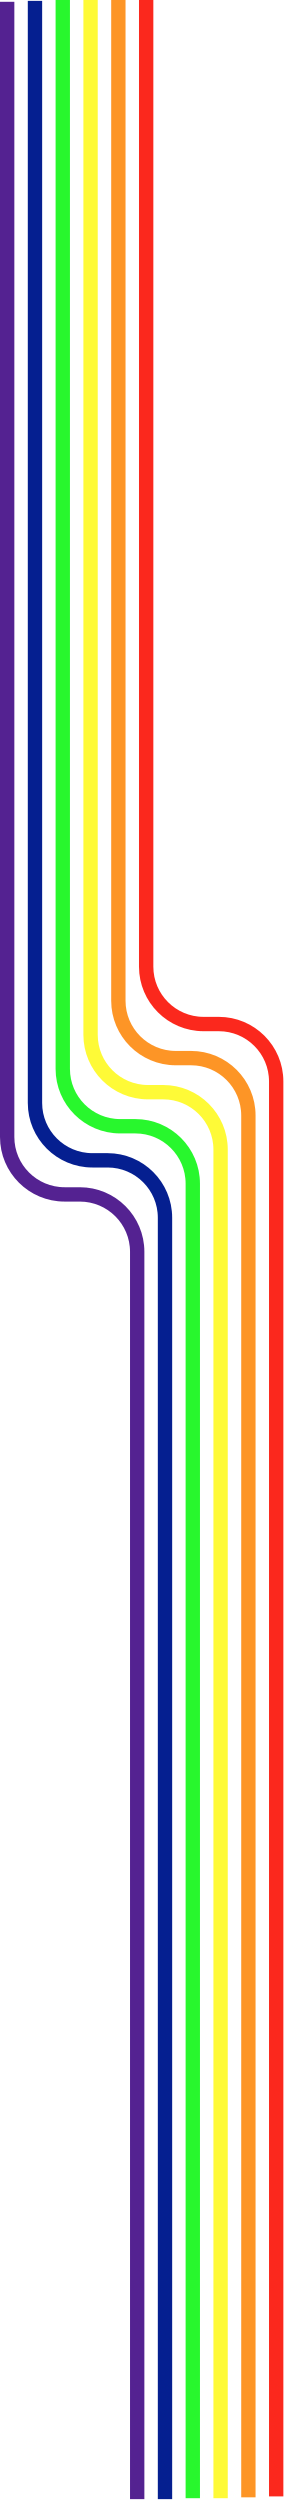
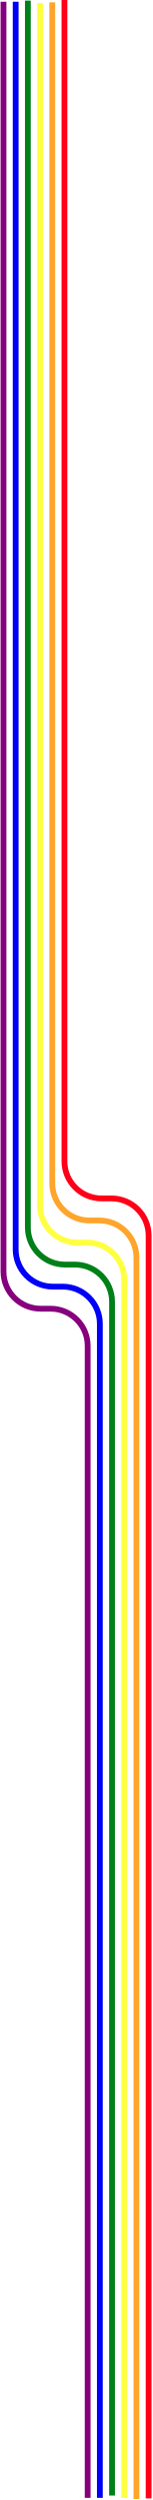
- <svg xmlns="http://www.w3.org/2000/svg" width="158" height="1394" viewBox="0 0 158 1394" fill="none">
-   <path d="M4 1V634C4 651.673 18.327 666 36 666H44.5C62.173 666 76.5 680.327 76.5 698V1393.5" stroke="#542291" stroke-width="8" />
-   <path d="M19.5 0.5V615C19.5 632.673 33.827 647 51.5 647H60C77.673 647 92 661.327 92 679V1393.5" stroke="#051F90" stroke-width="8" />
-   <path d="M35 0V596C35 613.673 49.327 628 67 628H75.5C93.173 628 107.5 642.327 107.5 660V1393" stroke="#28F72D" stroke-width="8" />
-   <path d="M50.5 0V577C50.5 594.673 64.827 609 82.5 609H91C108.673 609 123 623.327 123 641V1393" stroke="#FEFA37" stroke-width="8" />
-   <path d="M66 0L66 558C66 575.673 80.327 590 98 590H106.5C124.173 590 138.5 604.327 138.5 622V1392.5" stroke="#FD9526" stroke-width="8" />
-   <path d="M81.5 0V539C81.5 556.673 95.827 571 113.5 571H122C139.673 571 154 585.327 154 603V1392" stroke="#FB281D" stroke-width="8" />
+ <svg xmlns="http://www.w3.org/2000/svg" width="131" height="2153" viewBox="0 0 131 2153" fill="none">
+   <path d="M3 1.5V1095.5C3 1113.17 17.327 1127.5 35 1127.5H43.5C61.173 1127.5 75.5 1141.83 75.5 1159.5V2152" stroke="#86007D" stroke-width="5" />
+   <path d="M13.5 1.5V1076.5C13.5 1094.17 27.827 1108.5 45.5 1108.5H54C71.673 1108.5 86 1122.83 86 1140.5V2152" stroke="#0000F9" stroke-width="5" />
+   <path d="M24 0.5V1057.5C24 1075.17 38.327 1089.5 56 1089.5H64.5C82.173 1089.5 96.5 1103.83 96.5 1121.5V2150" stroke="#008018" stroke-width="5" />
+   <path d="M34.5 2.5V1038.5C34.5 1056.17 48.827 1070.5 66.5 1070.5H75C92.673 1070.5 107 1084.83 107 1102.5V2152" stroke="#FFFF41" stroke-width="5" />
+   <path d="M45 2V1019.5C45 1037.17 59.327 1051.5 77 1051.5H85.5C103.173 1051.5 117.5 1065.83 117.5 1083.5V2153" stroke="#FFA52C" stroke-width="5" />
+   <path d="M55.5 0V1000.5C55.5 1018.17 69.827 1032.5 87.5 1032.5H96C113.673 1032.5 128 1046.83 128 1064.5V2152.5" stroke="#FF0018" stroke-width="5" />
</svg>
